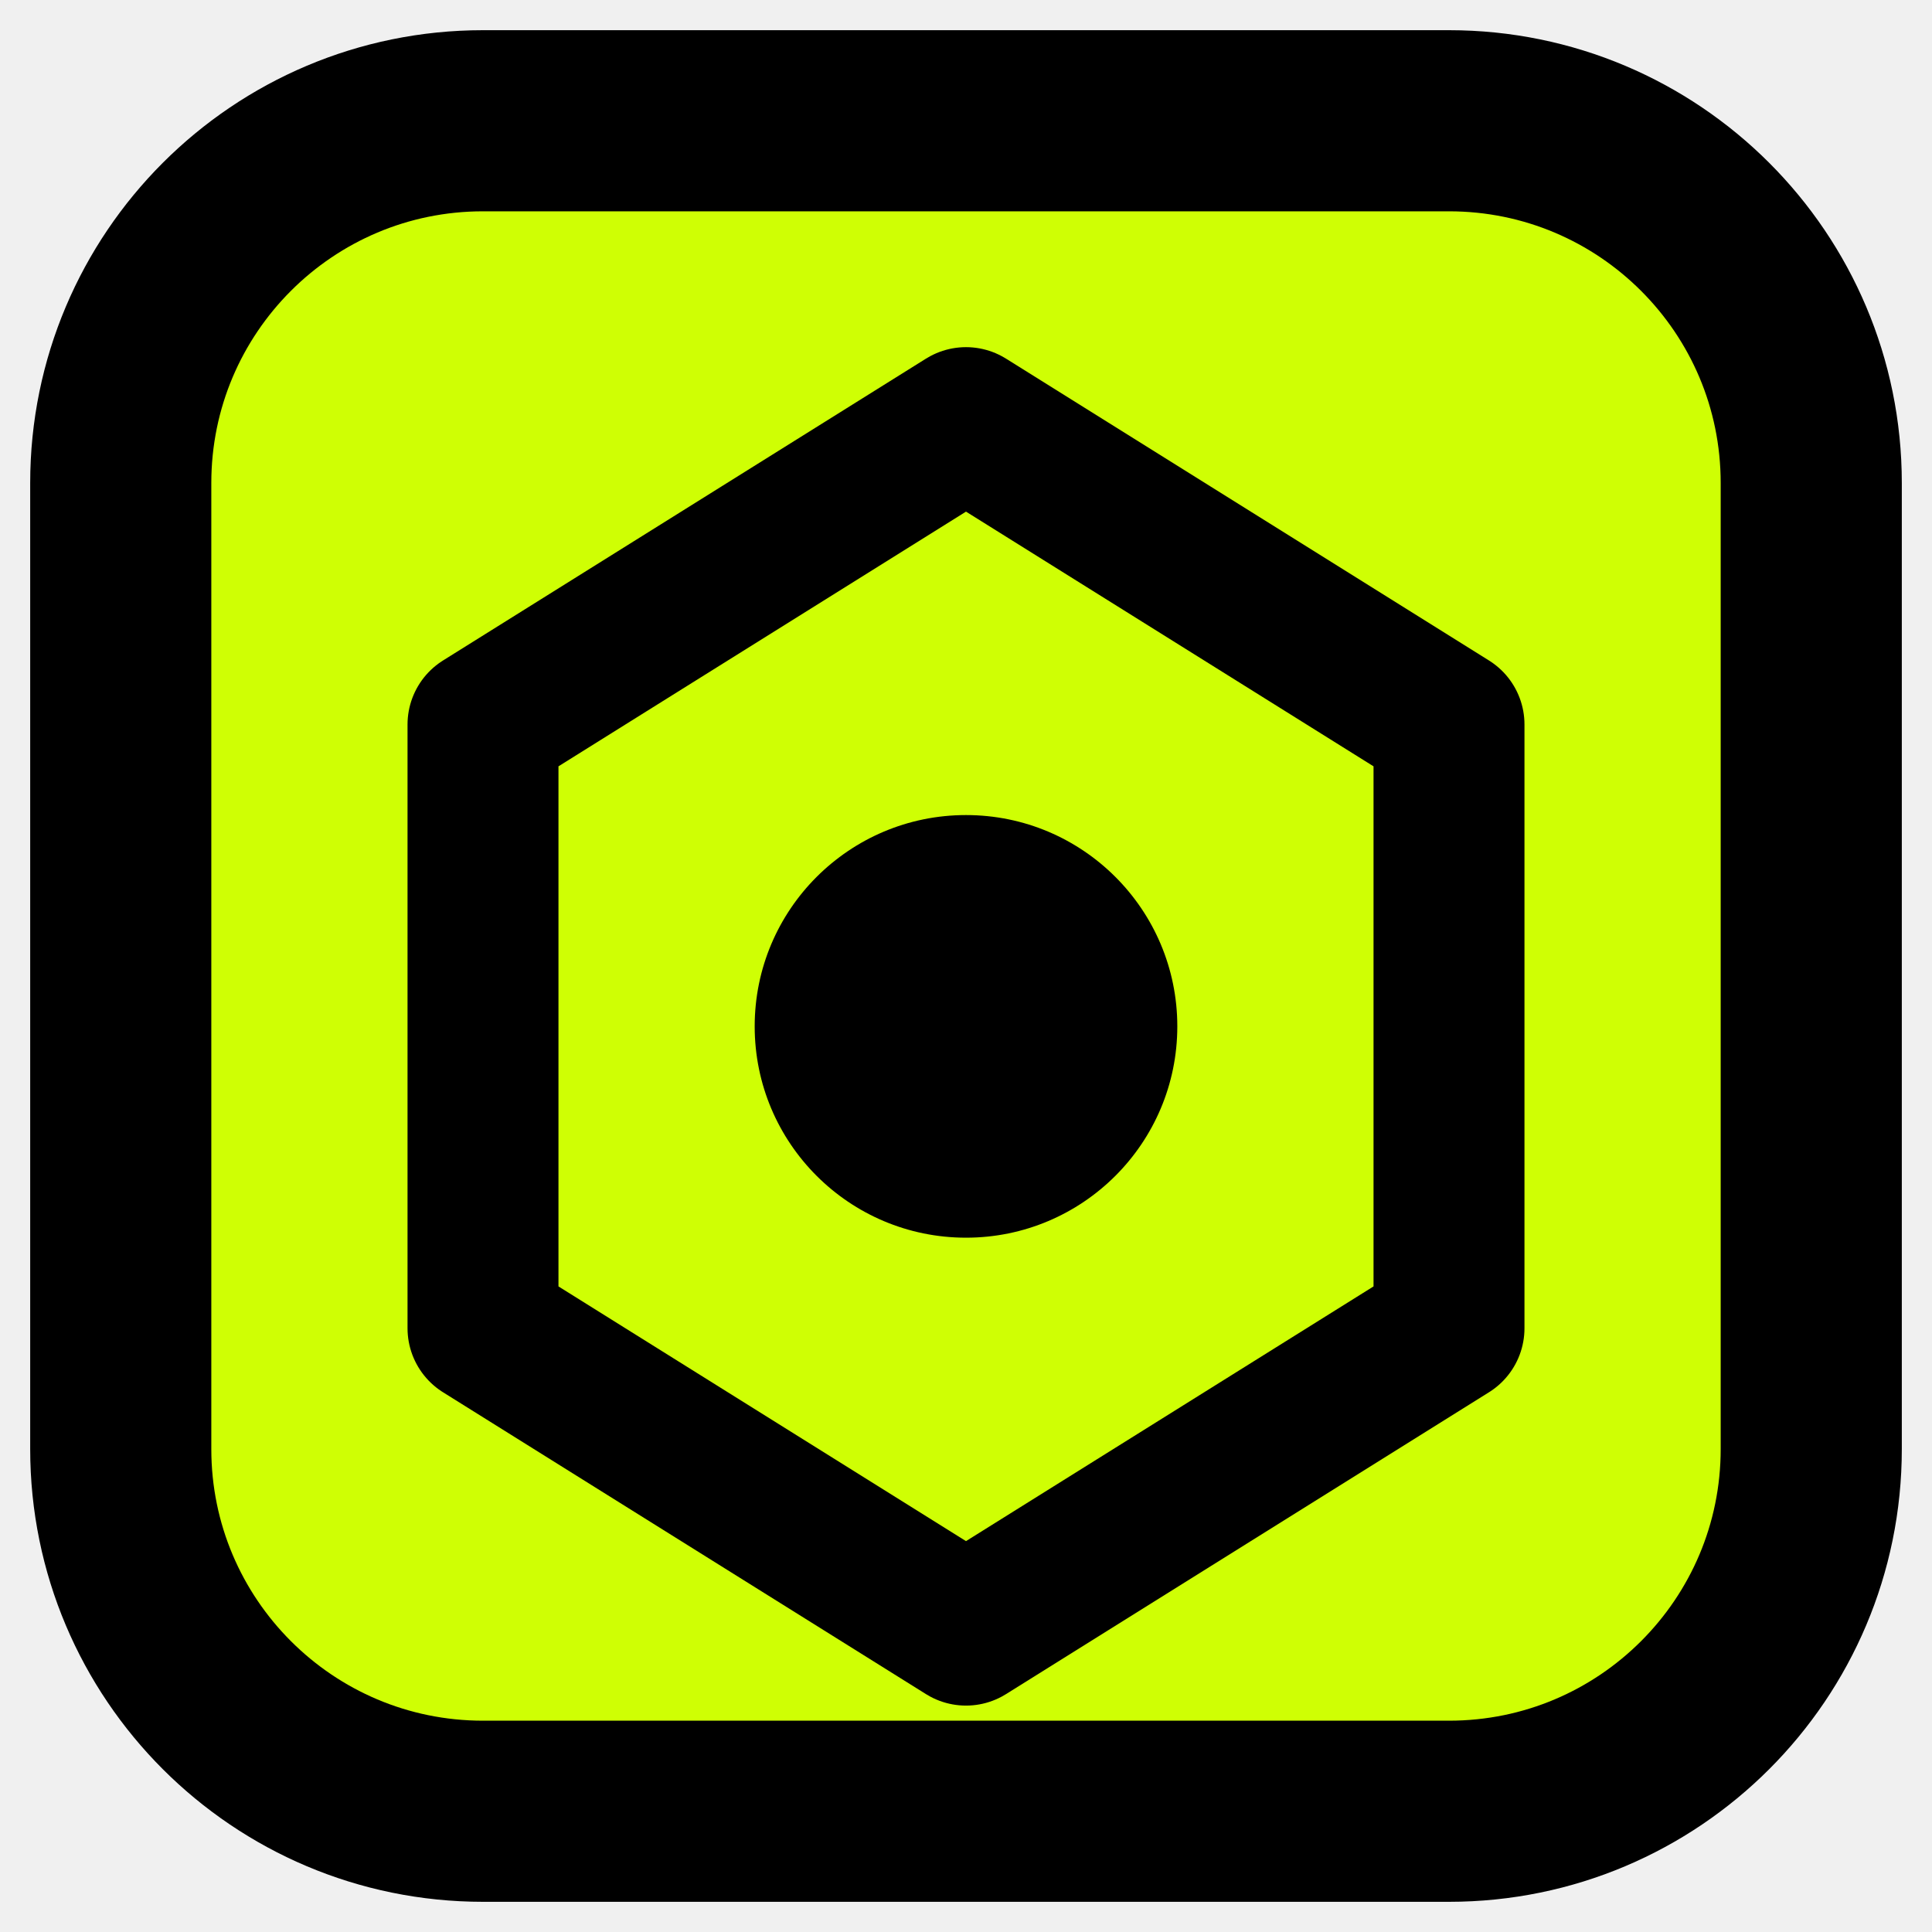
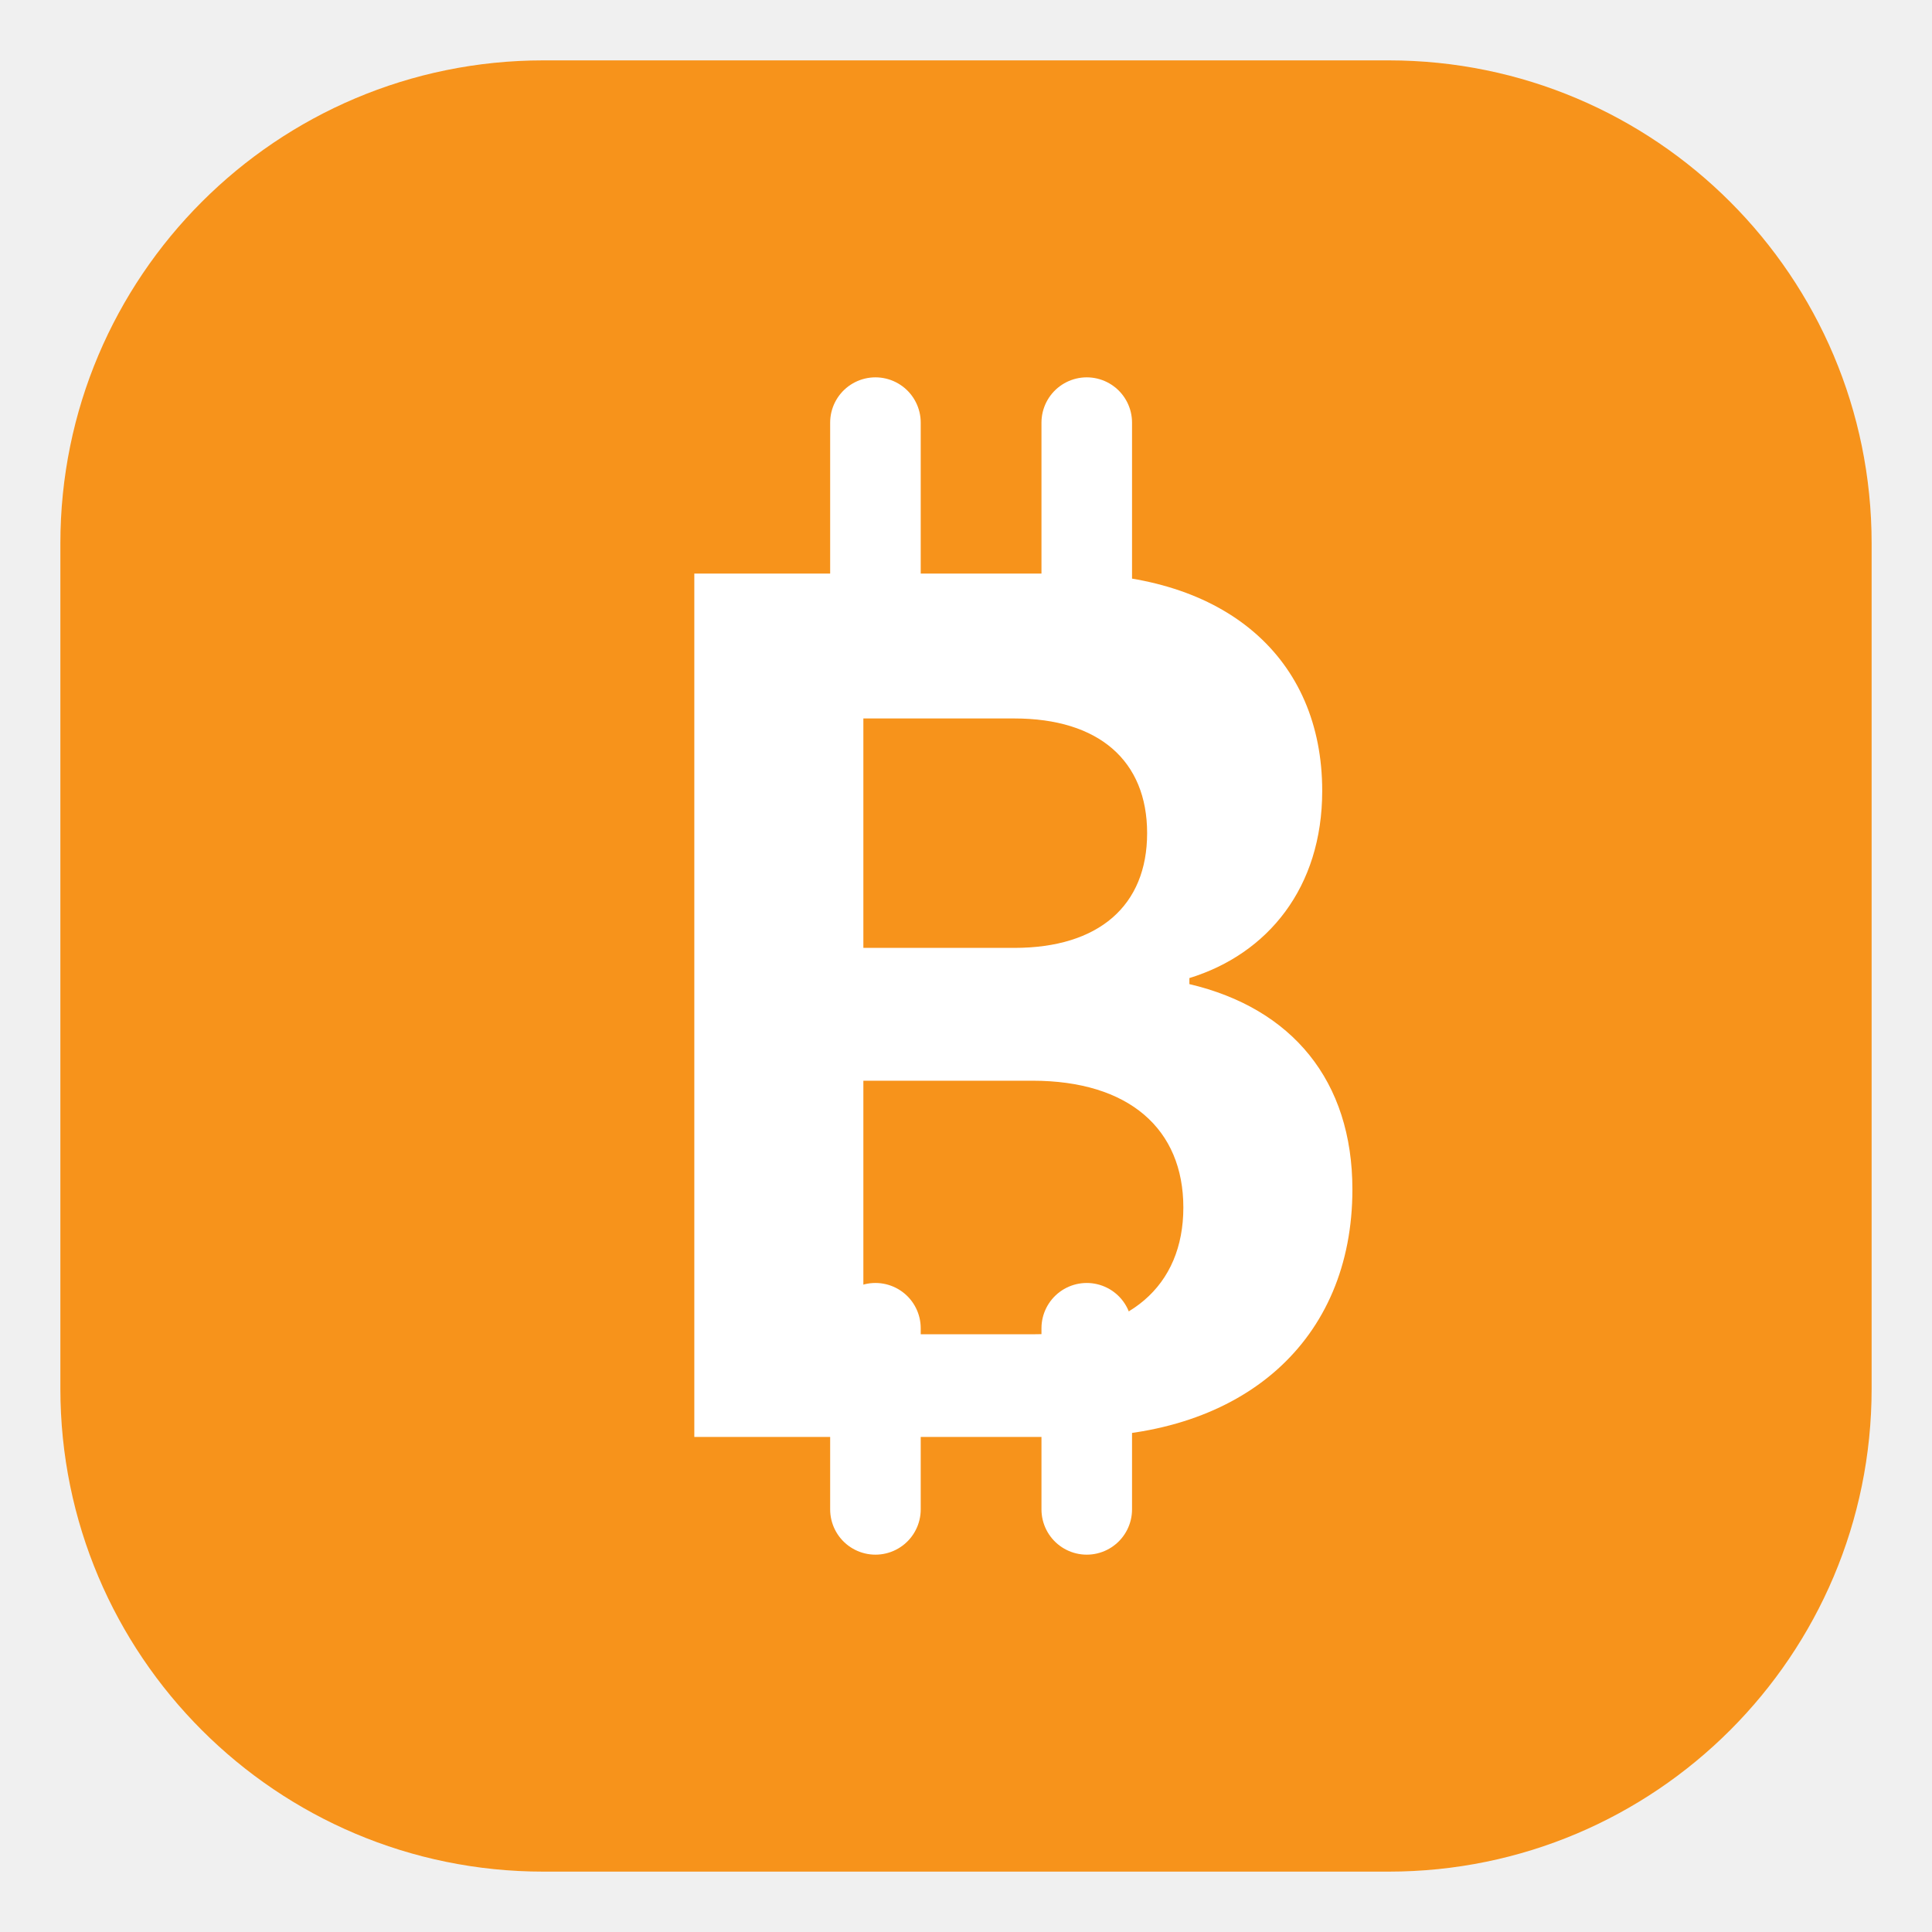
<svg xmlns="http://www.w3.org/2000/svg" viewBox="0 0 32 32">
-   <rect x="2" y="2" width="28" height="28" rx="6" fill="#cfff04" stroke="#000" stroke-width="3" />
-   <path d="M16 7 L24 12 L24 22 L16 27 L8 22 L8 12 Z" fill="none" stroke="#000" stroke-width="2.5" stroke-linejoin="round" />
-   <circle cx="16" cy="17" r="3.5" fill="#000" />
+   <rect x="1" y="1" width="30" height="30" rx="8" fill="#F7931B" />
+   <path d="M11.5 9.5h6.2c2.6 0 4.2 1.4 4.2 3.6 0 1.6-.9 2.7-2.2 3.1v.1c1.7.4 2.7 1.6 2.7 3.4 0 2.5-1.8 4.1-4.6 4.1H11.5V9.5zm5.3 6.2c1.4 0 2.2-.7 2.2-1.9 0-1.2-.8-1.9-2.2-1.9h-2.5v3.8h2.5zm.3 6.4c1.6 0 2.5-.8 2.5-2.1 0-1.3-.9-2.1-2.5-2.1h-2.8v4.2h2.8z" fill="white" />
+   <line x1="14.5" y1="7" x2="14.5" y2="10" stroke="white" stroke-width="1.5" stroke-linecap="round" />
+   <line x1="18" y1="7" x2="18" y2="10" stroke="white" stroke-width="1.5" stroke-linecap="round" />
+   <line x1="14.5" y1="22" x2="14.5" y2="25" stroke="white" stroke-width="1.5" stroke-linecap="round" />
+   <line x1="18" y1="22" x2="18" y2="25" stroke="white" stroke-width="1.5" stroke-linecap="round" />
</svg>
